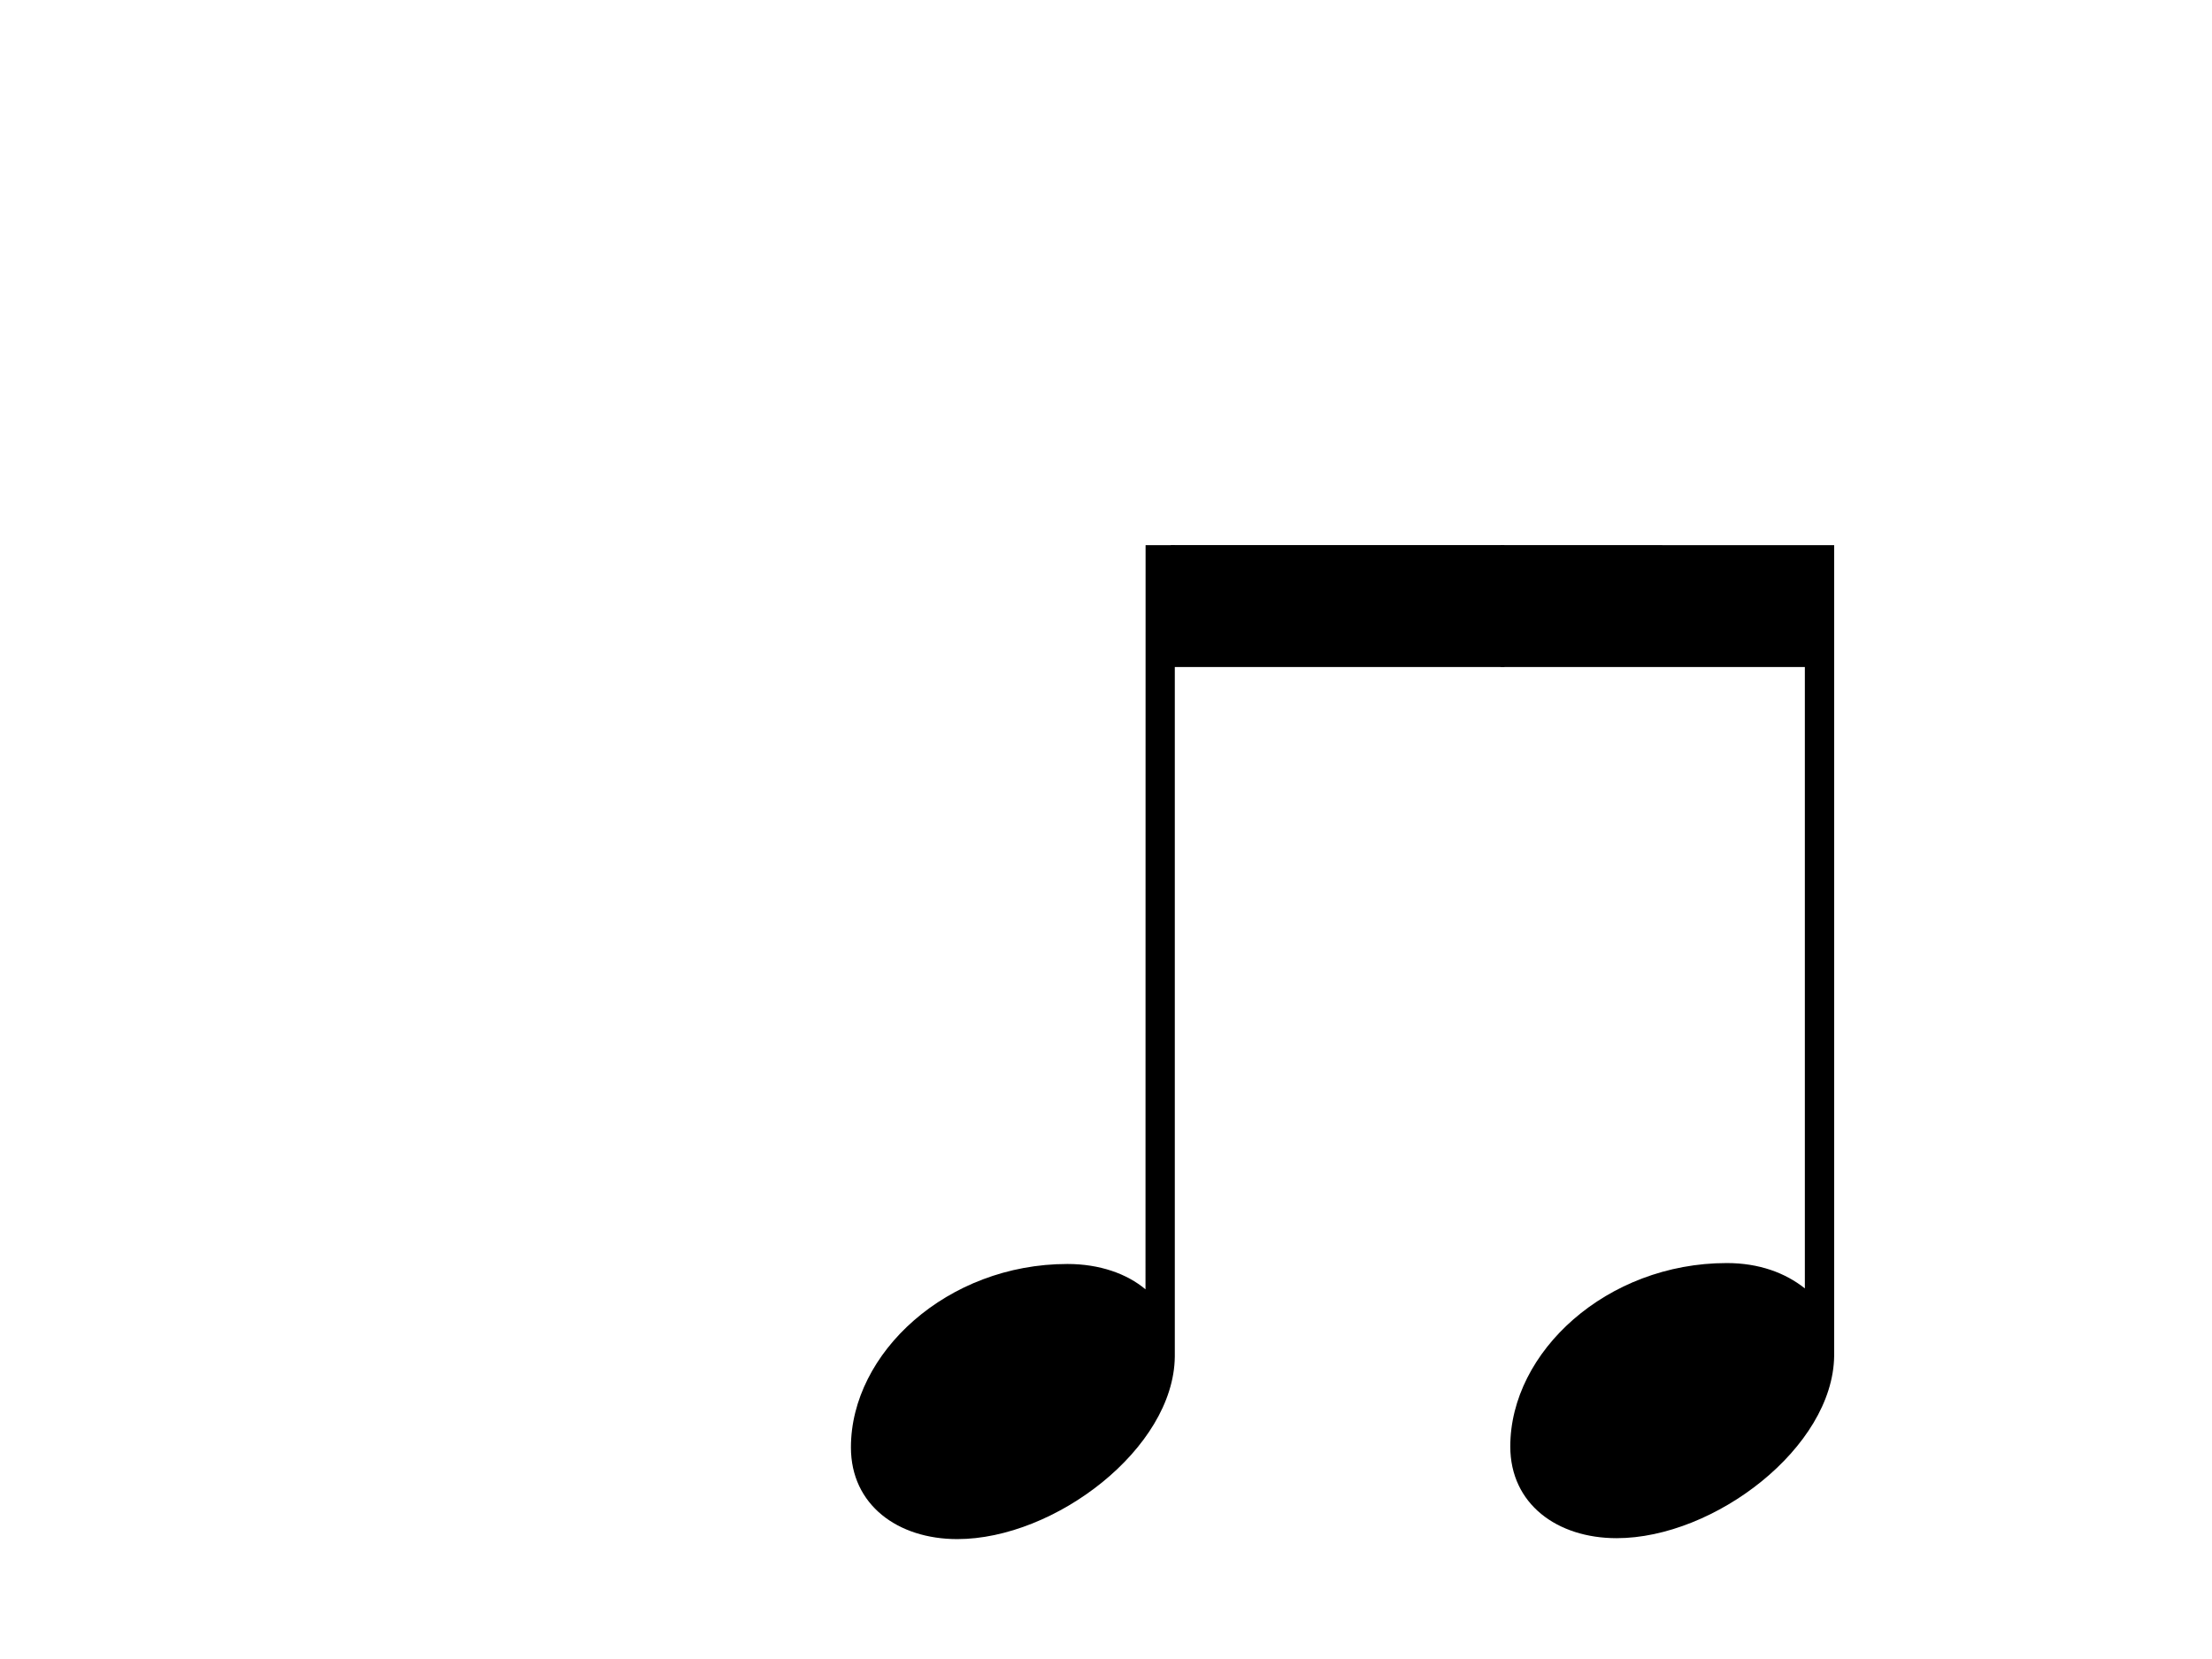
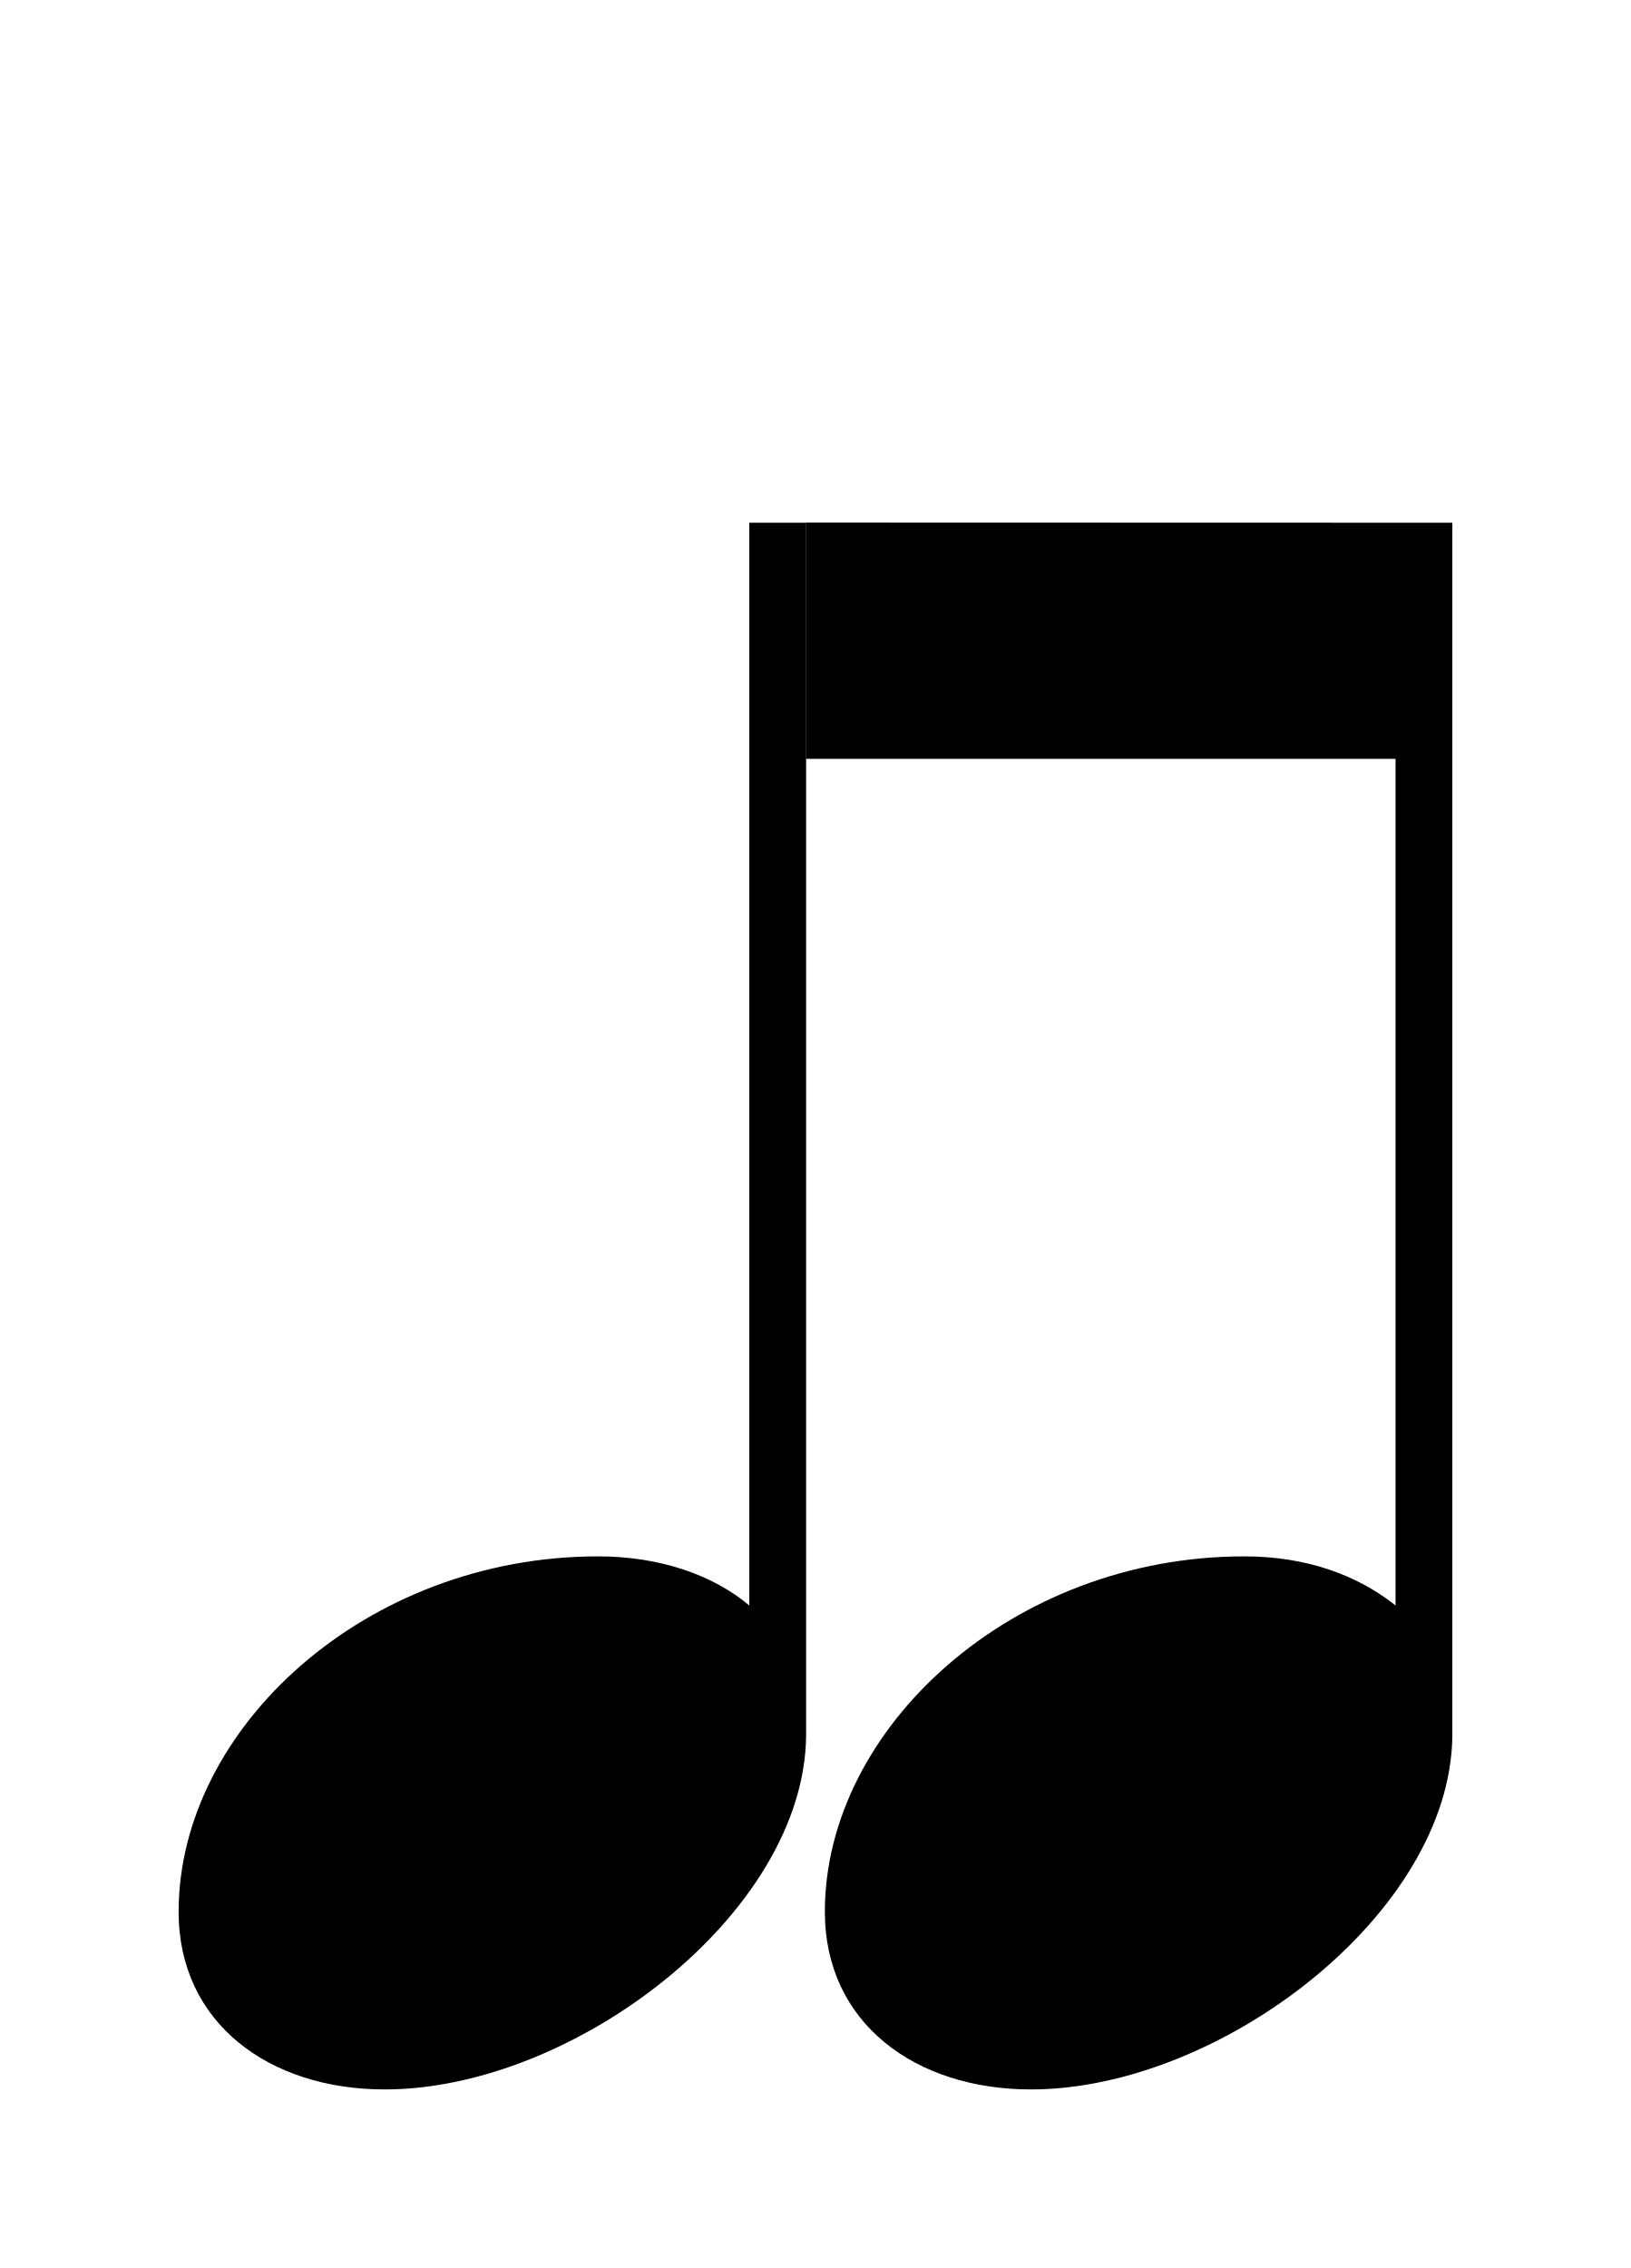
- <svg xmlns="http://www.w3.org/2000/svg" width="24mm" height="18mm" viewBox="0 0 24 18" version="1.1" id="svg8">
+ <svg xmlns="http://www.w3.org/2000/svg" width="9.133mm" height="12.7mm" viewBox="0 0 9.133 12.7" version="1.1" id="svg8">
  <defs id="defs2" />
-   <g id="layer1" transform="translate(-126.1525,-58.87993)">
-     <g aria-label="" id="text96" style="font-style:normal;font-weight:normal;font-size:10.583px;line-height:125%;font-family:sans-serif;letter-spacing:0px;word-spacing:0px;fill:#000000;fill-opacity:1;stroke:none;stroke-width:0.265px;stroke-linecap:butt;stroke-linejoin:miter;stroke-opacity:1">
-       <path d="m 138.581,72.869 c -0.201,-0.169 -0.497,-0.275 -0.847,-0.275 -1.302,0 -2.349,0.963 -2.349,1.99 0,0.624 0.508,0.995 1.154,0.995 1.058,0 2.349,-0.984 2.36,-1.979 v -8.805 h -0.317 z" style="stroke-width:0.265px" id="path111" />
-       <path d="m 142.475,64.794 h -3.619 v 1.323 h 3.619 z" style="stroke-width:0.265px" id="path113" />
-       <path d="m 142.433,64.794 v 1.323 h 3.302 v 6.742 c -0.212,-0.169 -0.497,-0.275 -0.847,-0.275 -1.302,0 -2.349,0.963 -2.349,1.99 0,0.624 0.508,0.995 1.154,0.995 1.058,0 2.349,-0.984 2.36,-1.979 v -8.795 z" style="stroke-width:0.265px" id="path115" />
+   <g id="layer1" transform="translate(-138.1547,-63.76088)">
+     <text xml:space="preserve" style="font-style:normal;font-weight:normal;font-size:10.583px;line-height:125%;font-family:sans-serif;letter-spacing:0px;word-spacing:0px;fill:#000000;fill-opacity:1;stroke:none;stroke-width:0.265px;stroke-linecap:butt;stroke-linejoin:miter;stroke-opacity:1" x="98.283" y="90.848" id="text18">
+       <tspan id="tspan16" x="98.283" y="90.848" style="stroke-width:0.265px" />
+     </text>
+     <g aria-label="" id="text34" style="font-style:normal;font-weight:normal;font-size:10.583px;line-height:125%;font-family:sans-serif;letter-spacing:0px;word-spacing:0px;fill:#000000;fill-opacity:1;stroke:none;stroke-width:0.265px;stroke-linecap:butt;stroke-linejoin:miter;stroke-opacity:1" transform="translate(-8.909225,-19.21065)" />
+     <g aria-label="" id="text42" style="font-style:normal;font-weight:normal;font-size:10.583px;line-height:125%;font-family:sans-serif;letter-spacing:0px;word-spacing:0px;fill:#000000;fill-opacity:1;stroke:none;stroke-width:0.265px;stroke-linecap:butt;stroke-linejoin:miter;stroke-opacity:1">
+       <path d="m 142.351,72.751 c -0.201,-0.169 -0.497,-0.275 -0.847,-0.275 -1.302,0 -2.349,0.963 -2.349,1.99 0,0.624 0.508,0.995 1.154,0.995 1.058,0 2.349,-0.984 2.36,-1.979 v -6.794 h -0.318 z" style="stroke-width:0.265px" id="path133" />
+       <path d="m 142.668,66.687 v 1.323 h 3.302 v 4.741 c -0.212,-0.169 -0.497,-0.275 -0.847,-0.275 -1.302,0 -2.349,0.963 -2.349,1.99 0,0.624 0.508,0.995 1.154,0.995 1.058,0 2.349,-0.984 2.36,-1.979 v -6.794 z" style="stroke-width:0.265px" id="path135" />
    </g>
  </g>
</svg>
